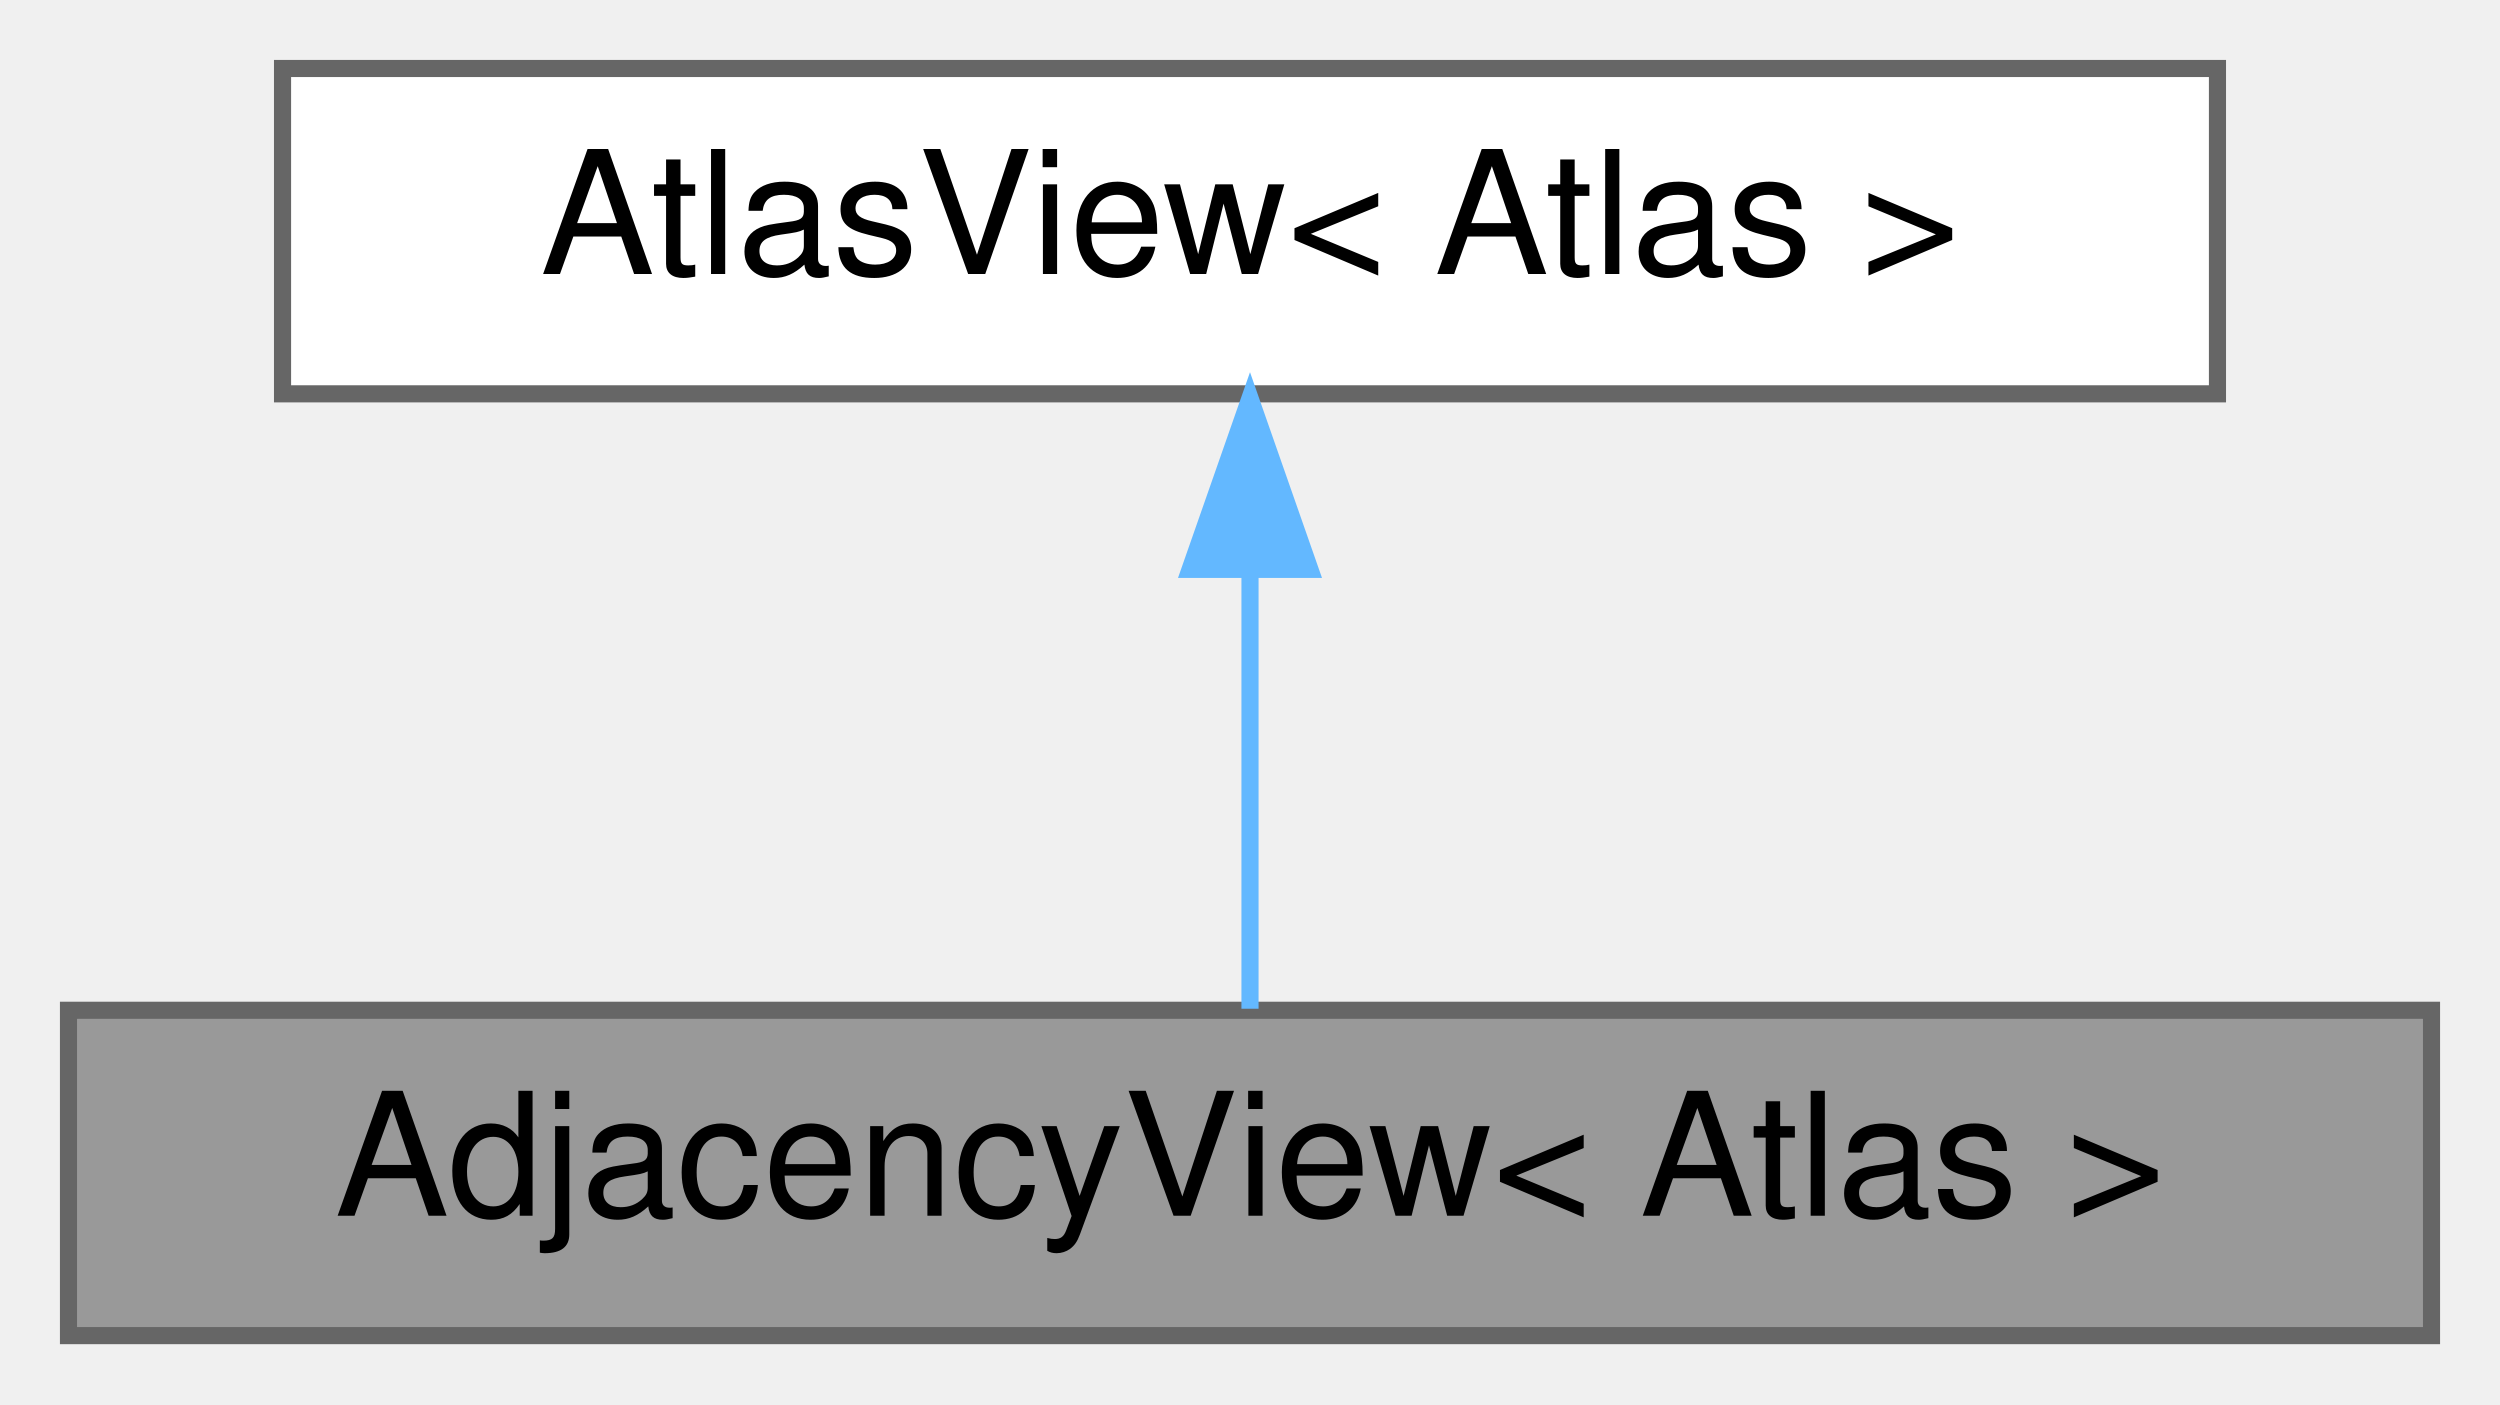
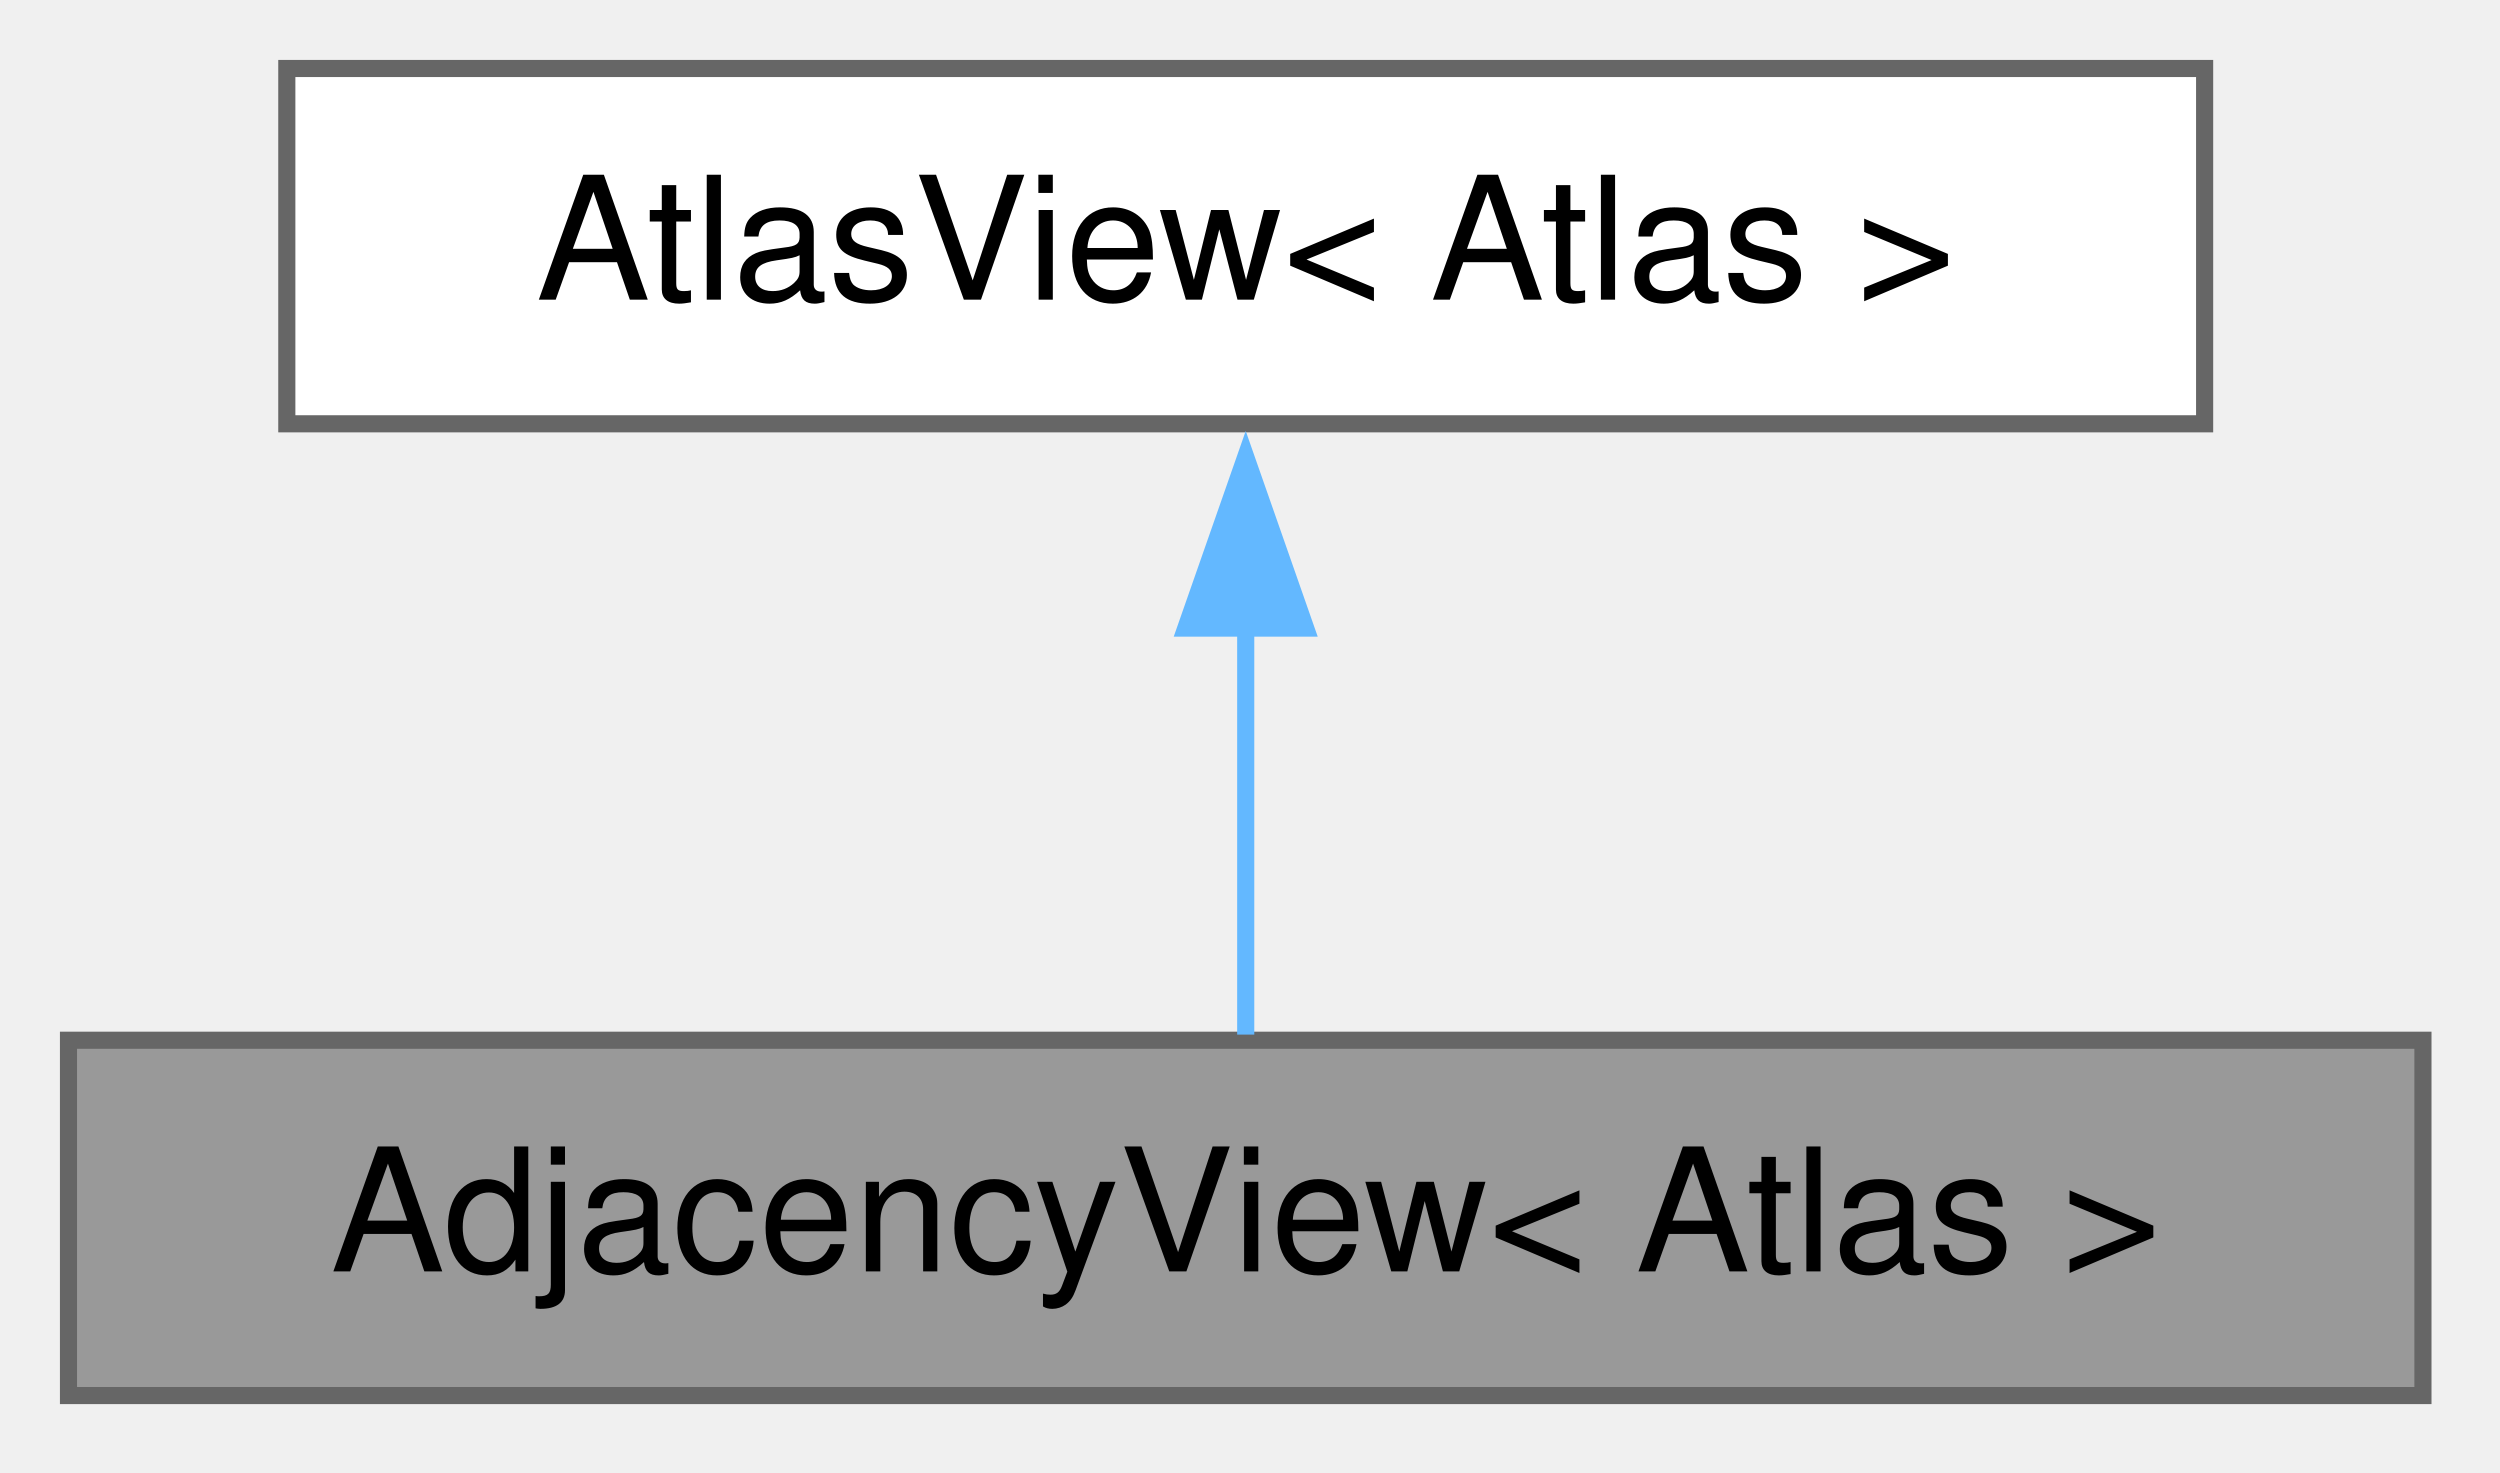
- <svg xmlns="http://www.w3.org/2000/svg" xmlns:xlink="http://www.w3.org/1999/xlink" width="146pt" height="82pt" viewBox="0.00 0.00 146.00 82.00">
-   <g id="graph0" class="graph" transform="scale(1 1) rotate(0) translate(4 78)">
+ <svg xmlns="http://www.w3.org/2000/svg" xmlns:xlink="http://www.w3.org/1999/xlink" width="146pt" height="86pt" viewBox="0.00 0.00 146.00 86.00">
+   <g id="graph0" class="graph" transform="scale(1 1) rotate(0) translate(4 81.5)">
    <g id="Node000001" class="node">
      <g id="a_Node000001">
-         <a xlink:title="Read-only map of maps of maps (view into a dict-of-dict-of-dict structure)">
-           <polygon fill="#999999" stroke="#666666" points="138,-19 0,-19 0,0 138,0 138,-19" />
-           <text text-anchor="middle" x="69" y="-7" font-family="Helvetica,sans-Serif" font-size="10.00">AdjacencyView&lt; Atlas &gt;</text>
+         <a xlink:title="Read-only map of maps of maps (view into a dict-of-dict-of-dict structure).">
+           <polygon fill="#999999" stroke="#666666" points="137.5,-20.75 0,-20.75 0,0 137.5,0 137.5,-20.75" />
+           <text xml:space="preserve" text-anchor="middle" x="68.75" y="-7.25" font-family="Helvetica,sans-Serif" font-size="10.00">AdjacencyView&lt; Atlas &gt;</text>
        </a>
      </g>
    </g>
    <g id="Node000002" class="node">
      <g id="a_Node000002">
-         <a xlink:href="classAtlasView.html" target="_top" xlink:title="Read-only mapping of mappings (view into a dict-of-dict data structure)">
-           <polygon fill="white" stroke="#666666" points="125.5,-74 12.5,-74 12.5,-55 125.5,-55 125.5,-74" />
-           <text text-anchor="middle" x="69" y="-62" font-family="Helvetica,sans-Serif" font-size="10.00">AtlasView&lt; Atlas &gt;</text>
+         <a xlink:href="classAtlasView.html" target="_top" xlink:title="Read-only mapping of mappings (view into a dict-of-dict data structure).">
+           <polygon fill="white" stroke="#666666" points="124.75,-77.5 12.75,-77.5 12.75,-56.75 124.75,-56.75 124.75,-77.5" />
+           <text xml:space="preserve" text-anchor="middle" x="68.75" y="-64" font-family="Helvetica,sans-Serif" font-size="10.00">AtlasView&lt; Atlas &gt;</text>
        </a>
      </g>
    </g>
    <g id="edge1_Node000001_Node000002" class="edge">
      <g id="a_edge1_Node000001_Node000002">
        <a xlink:title=" ">
-           <path fill="none" stroke="#63b8ff" d="M69,-44.66C69,-35.93 69,-25.99 69,-19.09" />
-           <polygon fill="#63b8ff" stroke="#63b8ff" points="65.5,-44.75 69,-54.75 72.5,-44.75 65.5,-44.75" />
+           <path fill="none" stroke="#63b8ff" d="M68.75,-44.88C68.75,-36.66 68.75,-27.68 68.75,-21.08" />
+           <polygon fill="#63b8ff" stroke="#63b8ff" points="65.25,-44.82 68.75,-54.82 72.25,-44.82 65.25,-44.82" />
        </a>
      </g>
    </g>
  </g>
</svg>
